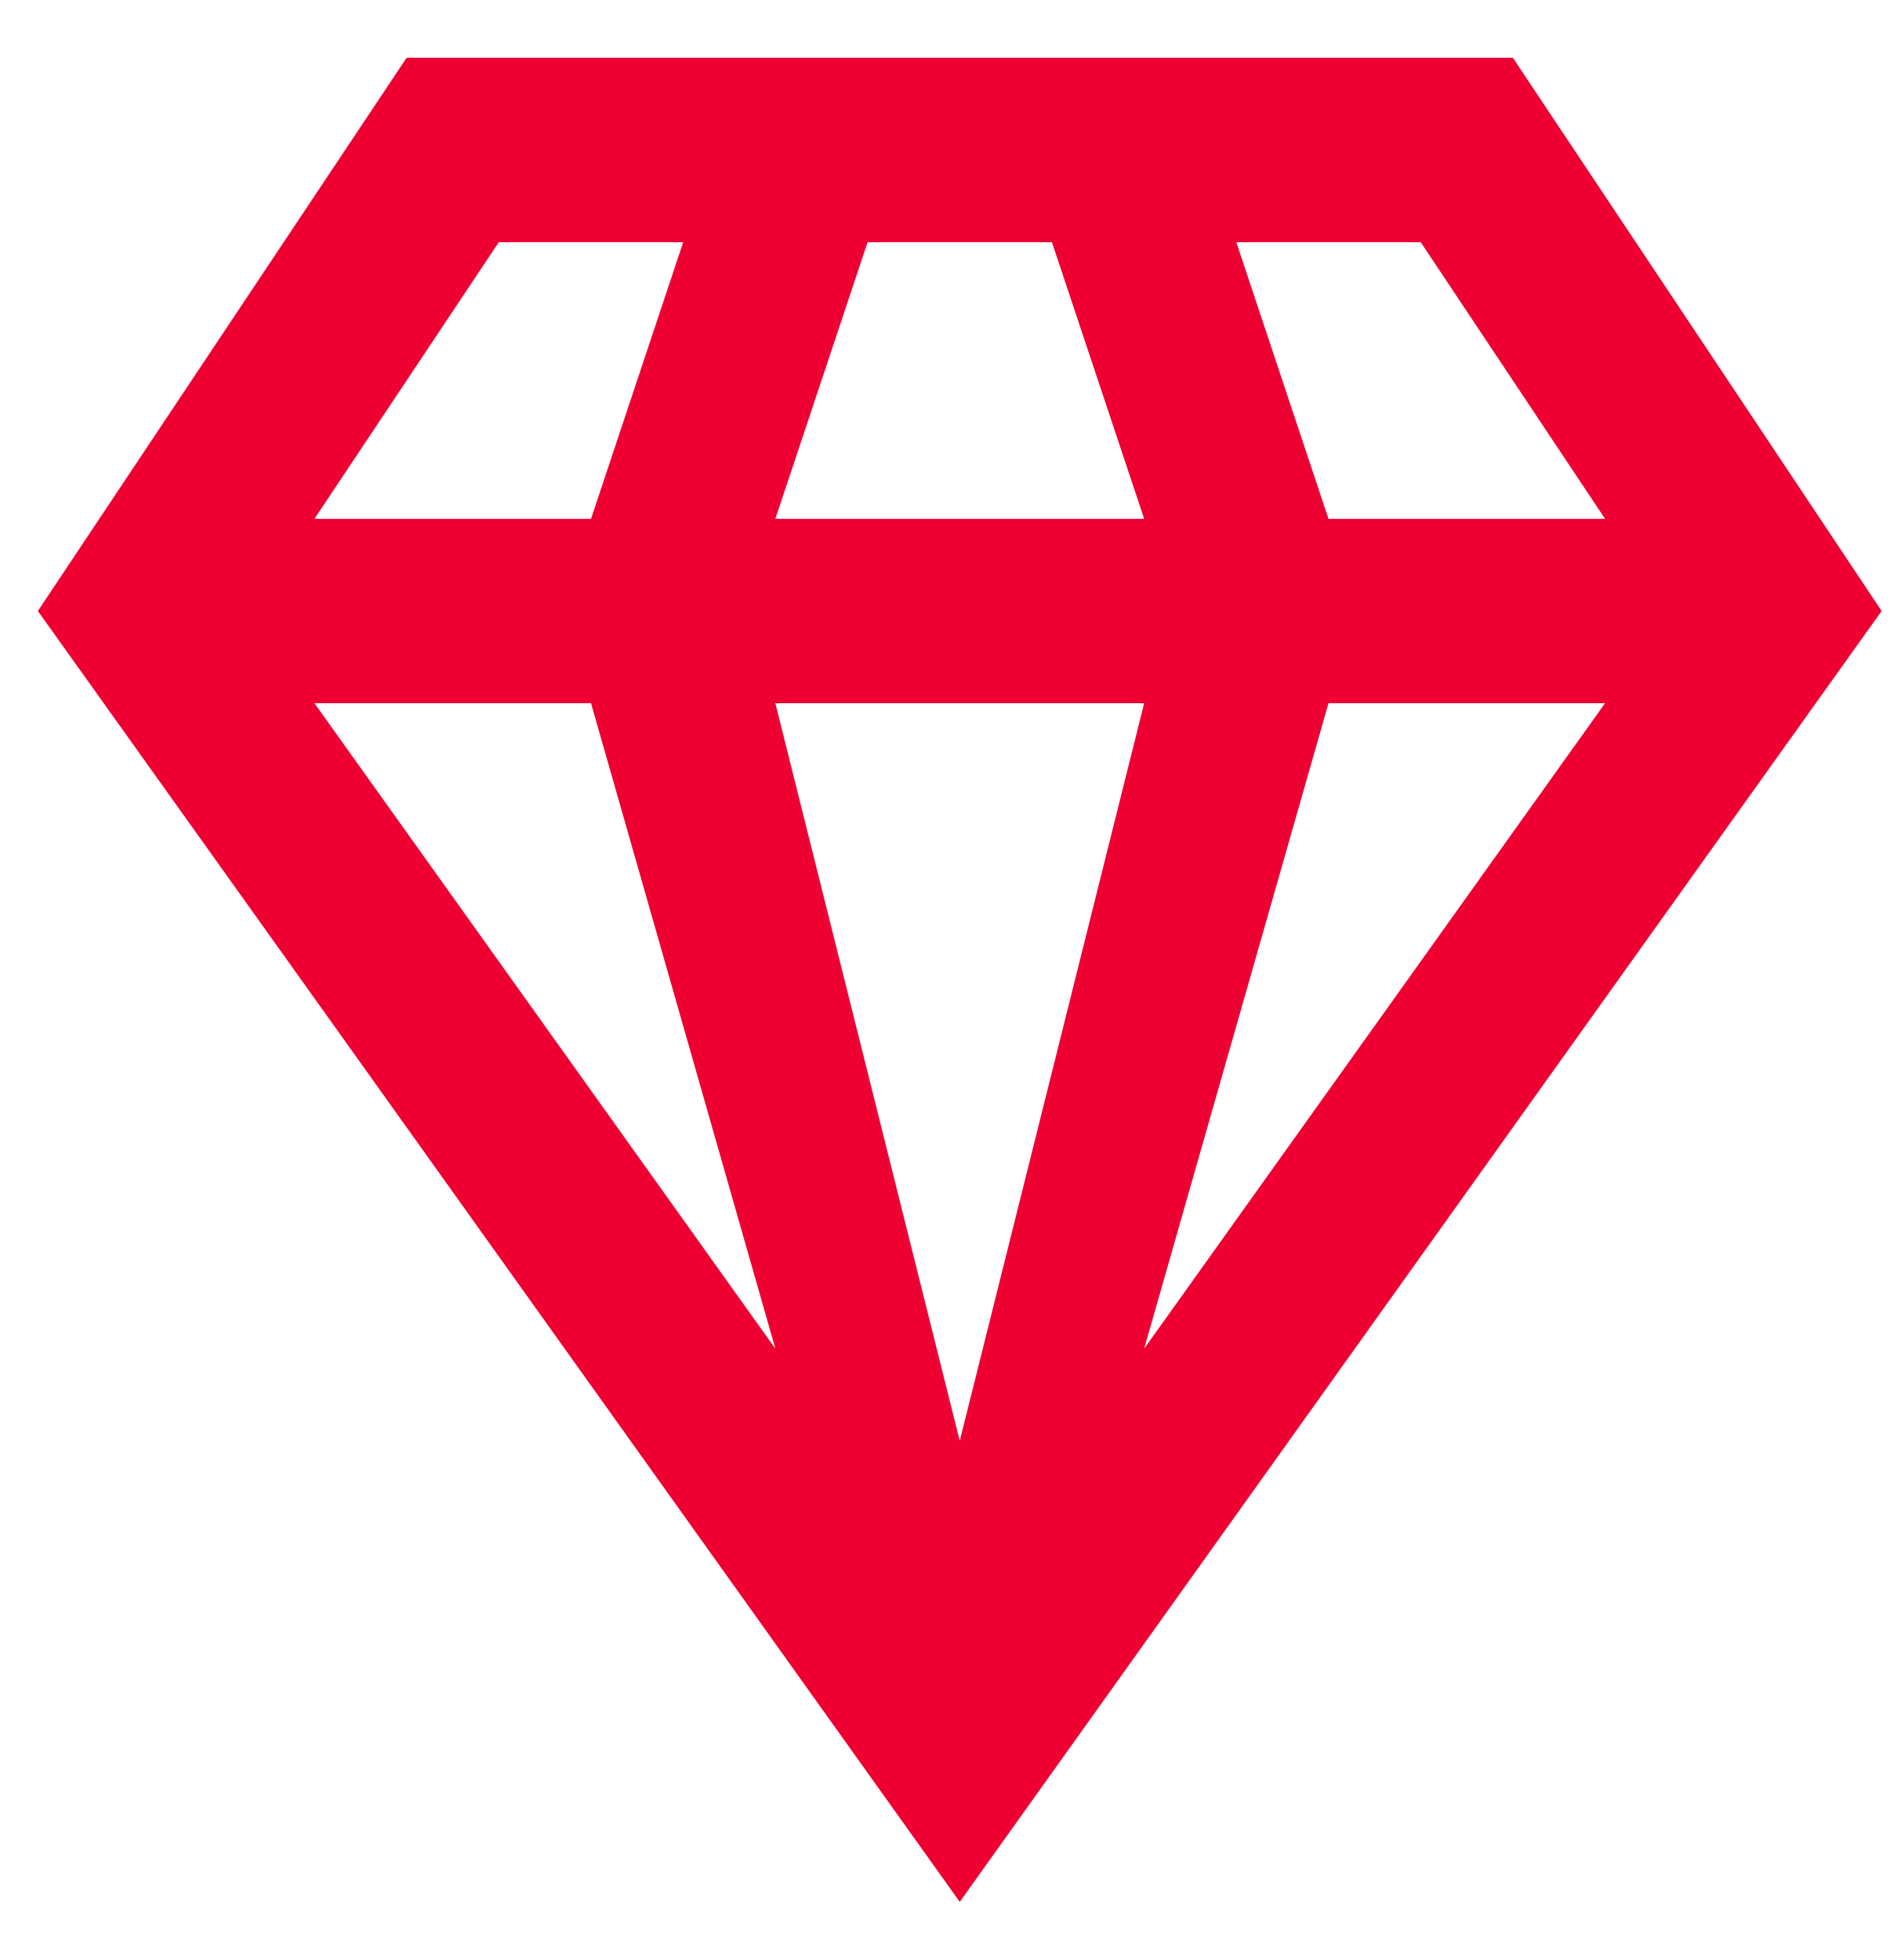
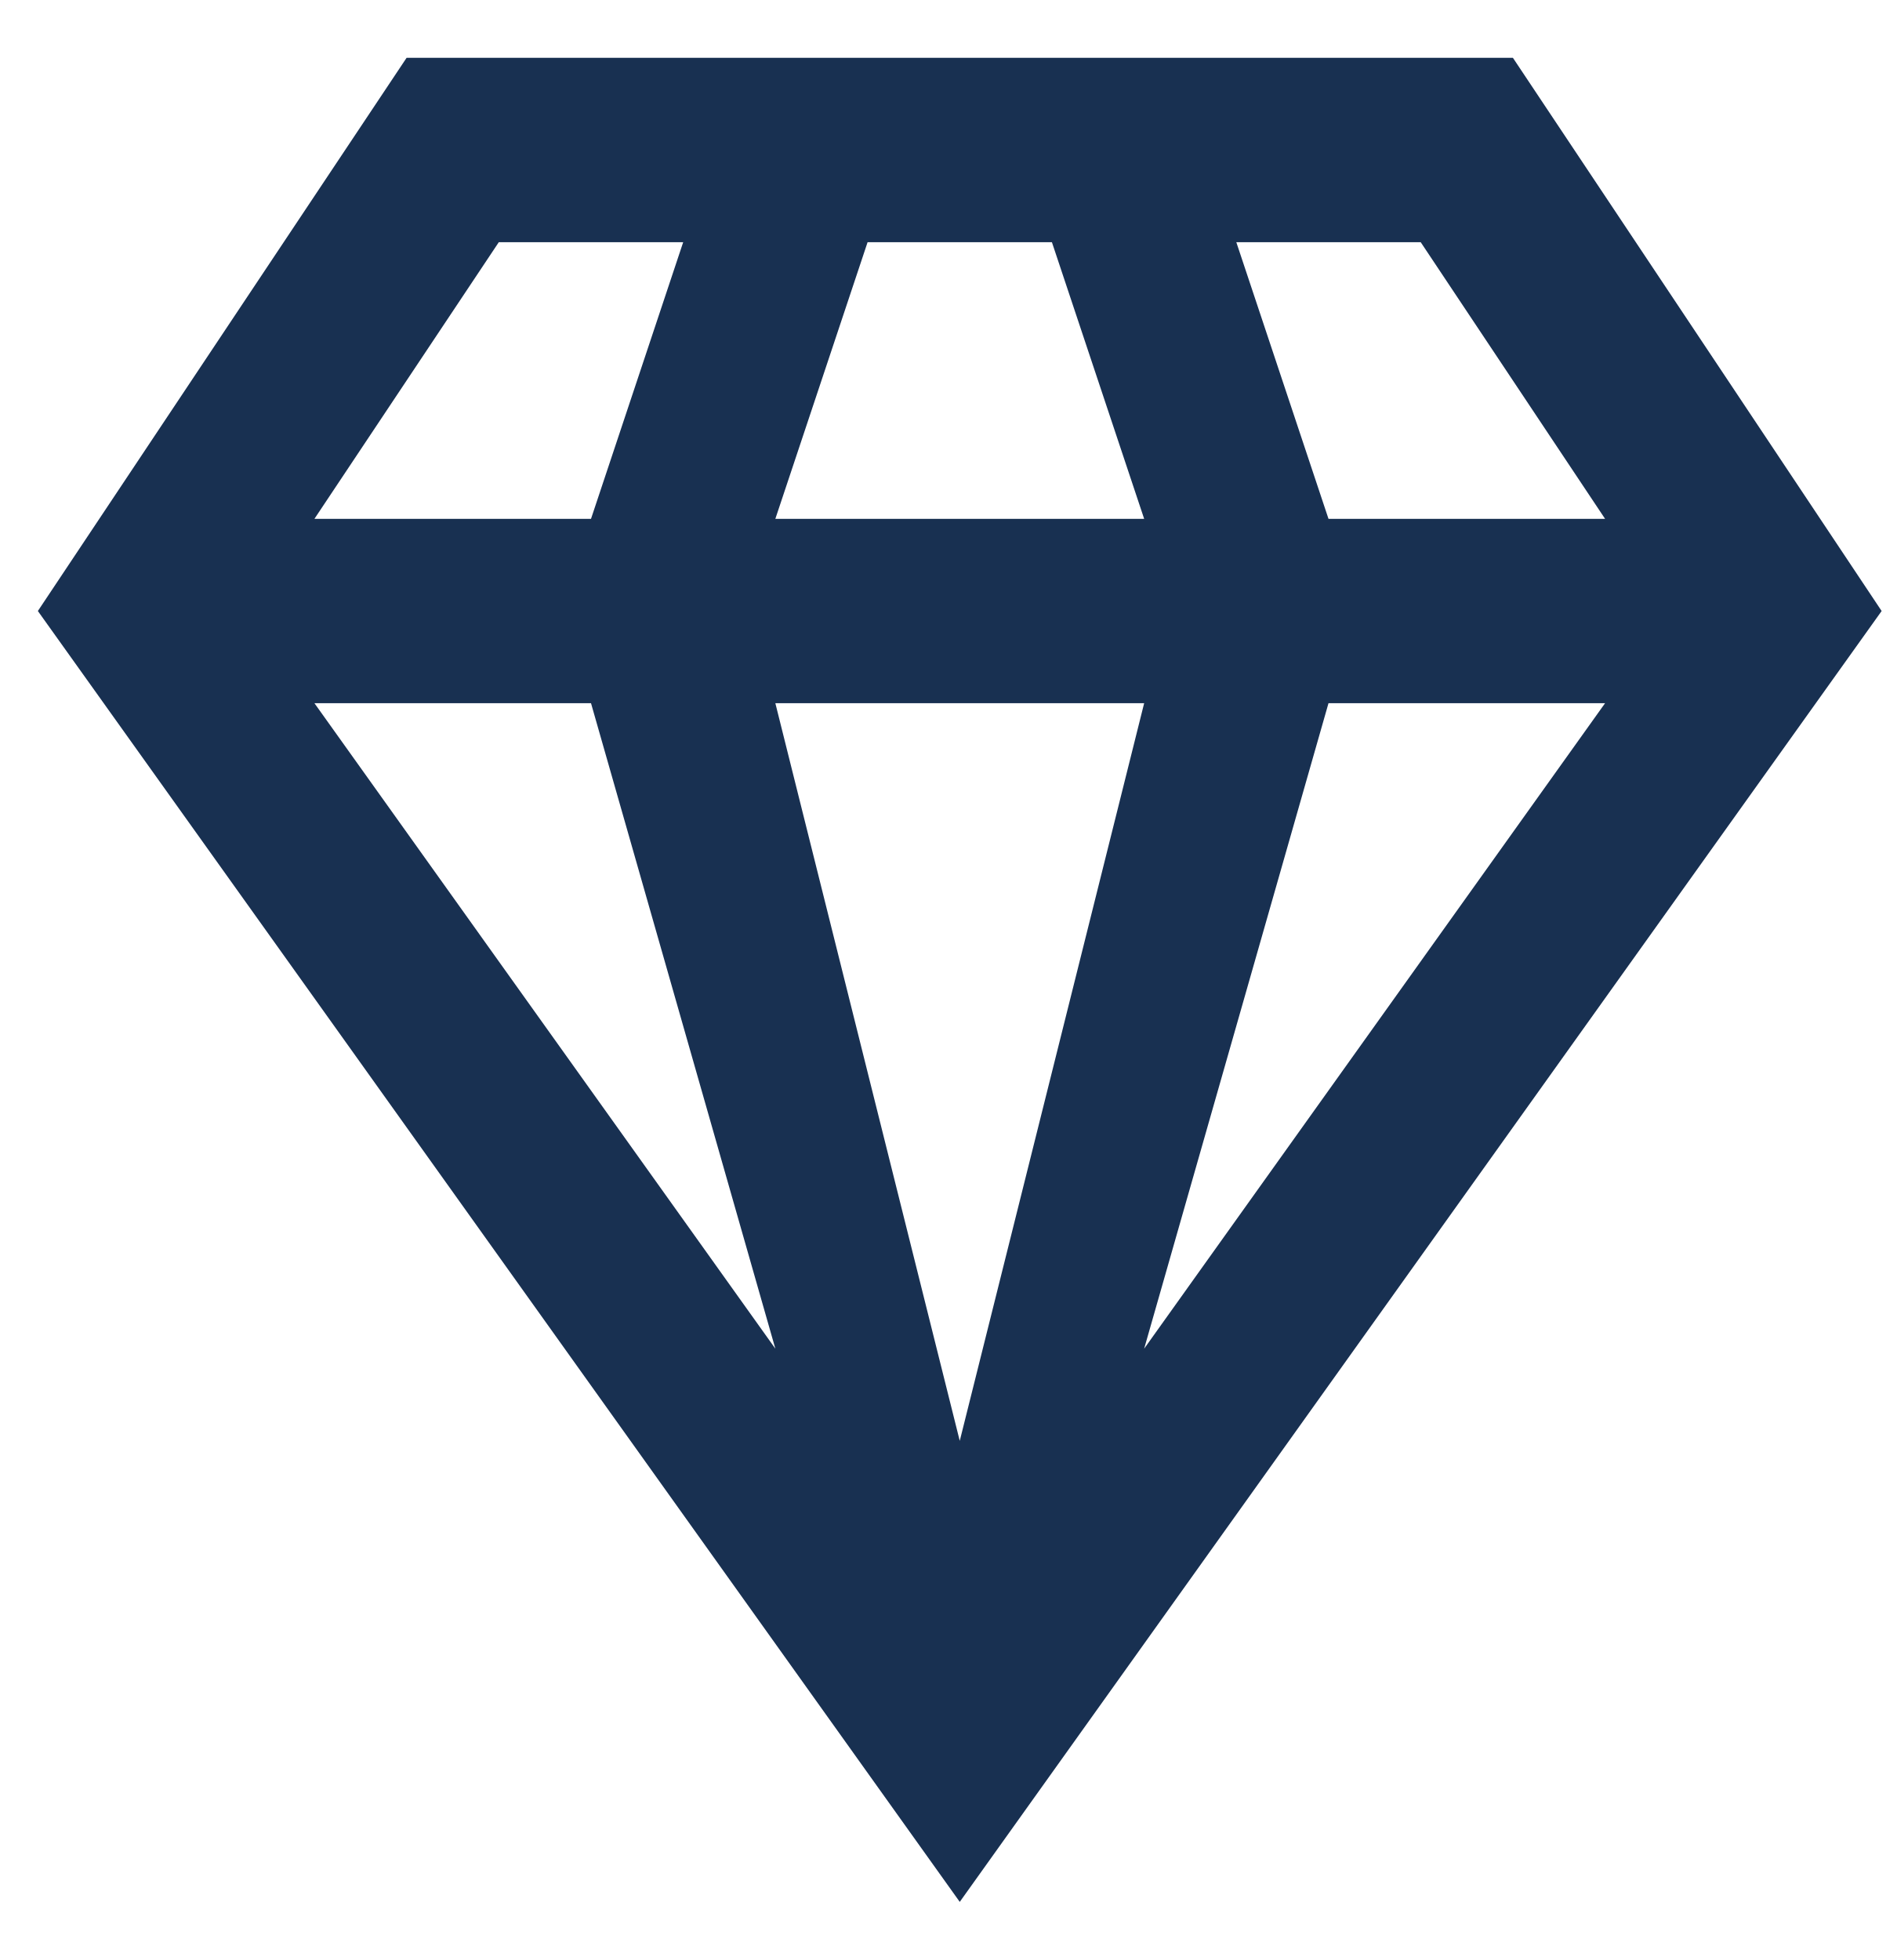
<svg xmlns="http://www.w3.org/2000/svg" width="30" height="31" viewBox="0 0 30 31" fill="none">
-   <path d="M21.015 11.122H25.39L18.099 21.331M12.265 11.122H18.099L15.182 22.789M4.974 11.122H9.349L12.265 21.331M19.557 3.831H22.474L25.39 8.206H21.015M13.724 3.831H16.64L18.099 8.206H12.265M7.89 3.831H10.807L9.349 8.206H4.974M6.432 0.914L0.599 9.664L15.182 30.081L29.765 9.664L23.932 0.914H6.432Z" fill="#EE0033" />
+   <path d="M21.015 11.122H25.39L18.099 21.331M12.265 11.122H18.099L15.182 22.789M4.974 11.122H9.349L12.265 21.331M19.557 3.831H22.474L25.39 8.206H21.015M13.724 3.831H16.64L18.099 8.206H12.265M7.89 3.831H10.807L9.349 8.206H4.974M6.432 0.914L0.599 9.664L15.182 30.081L29.765 9.664L23.932 0.914H6.432Z" fill="#183051" />
</svg>
